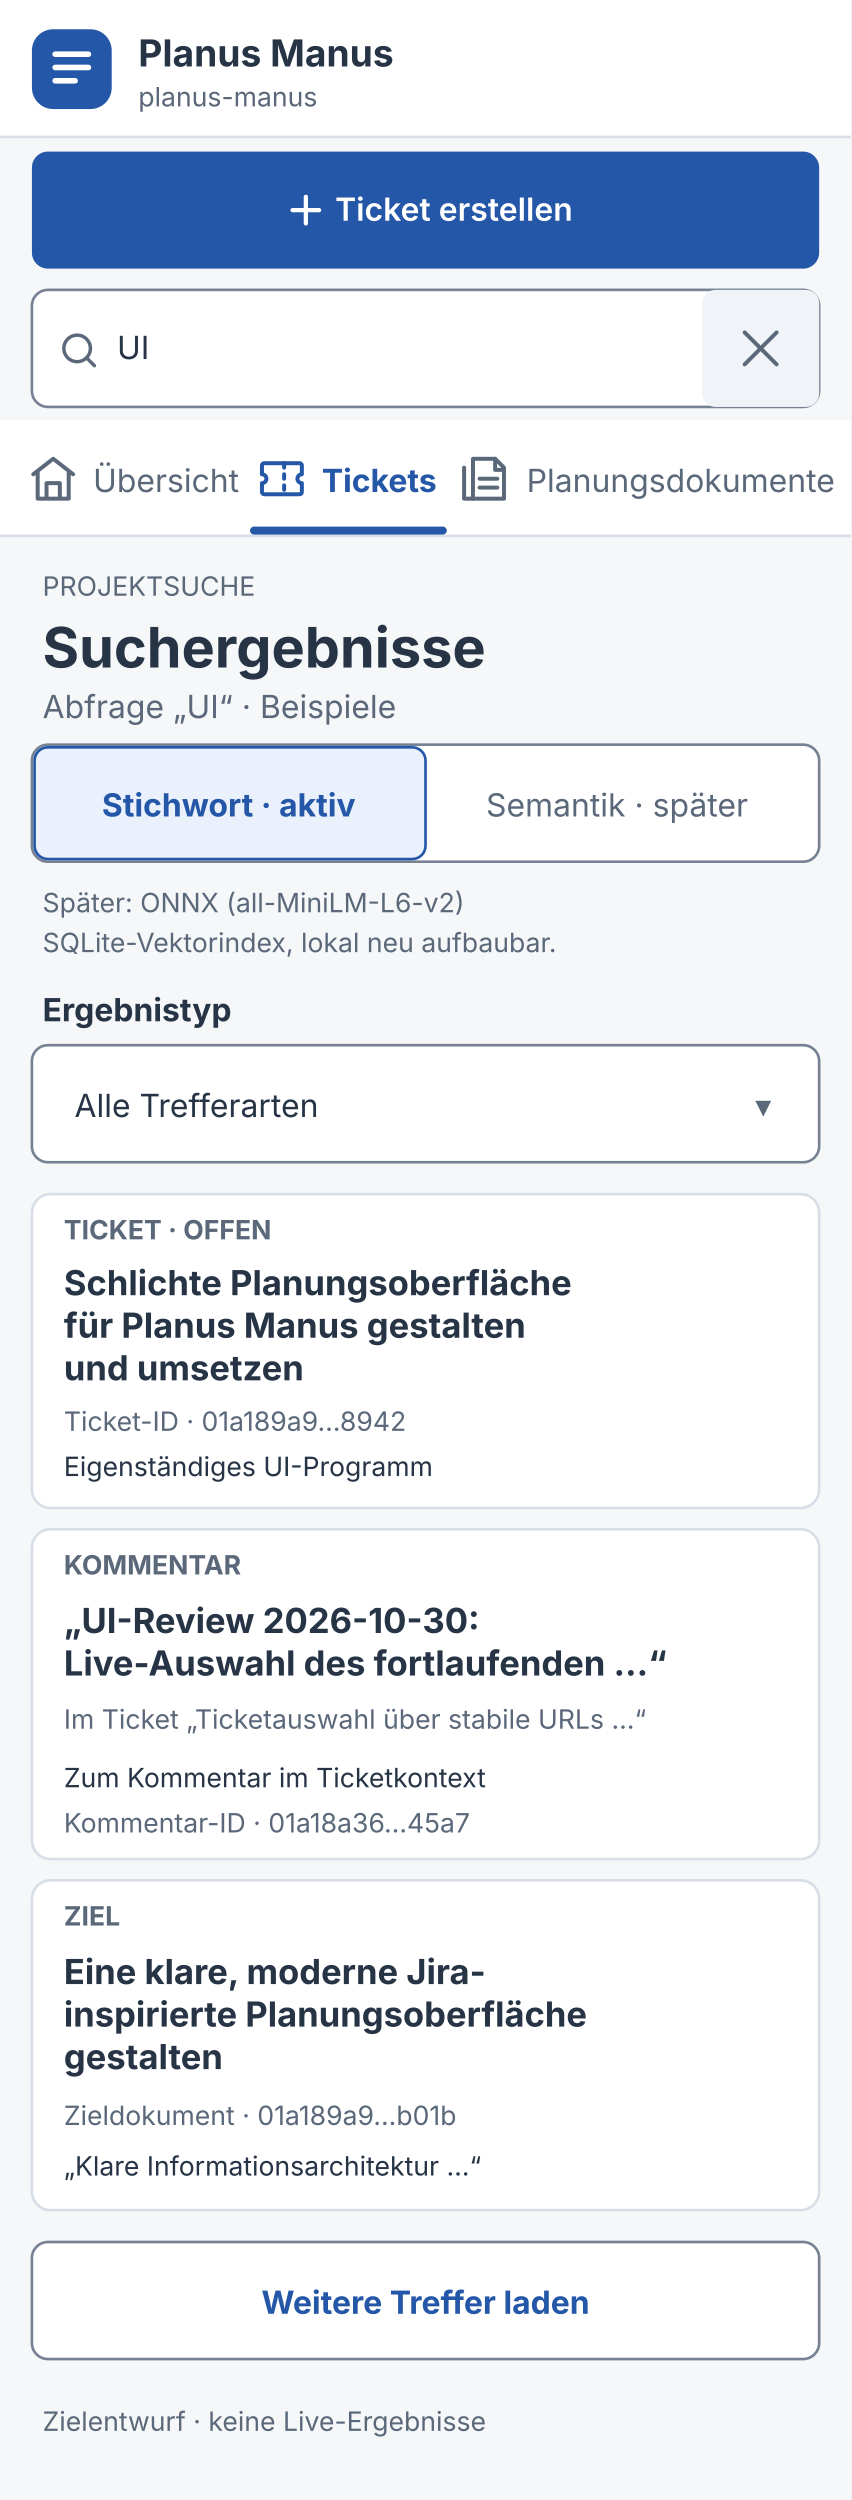
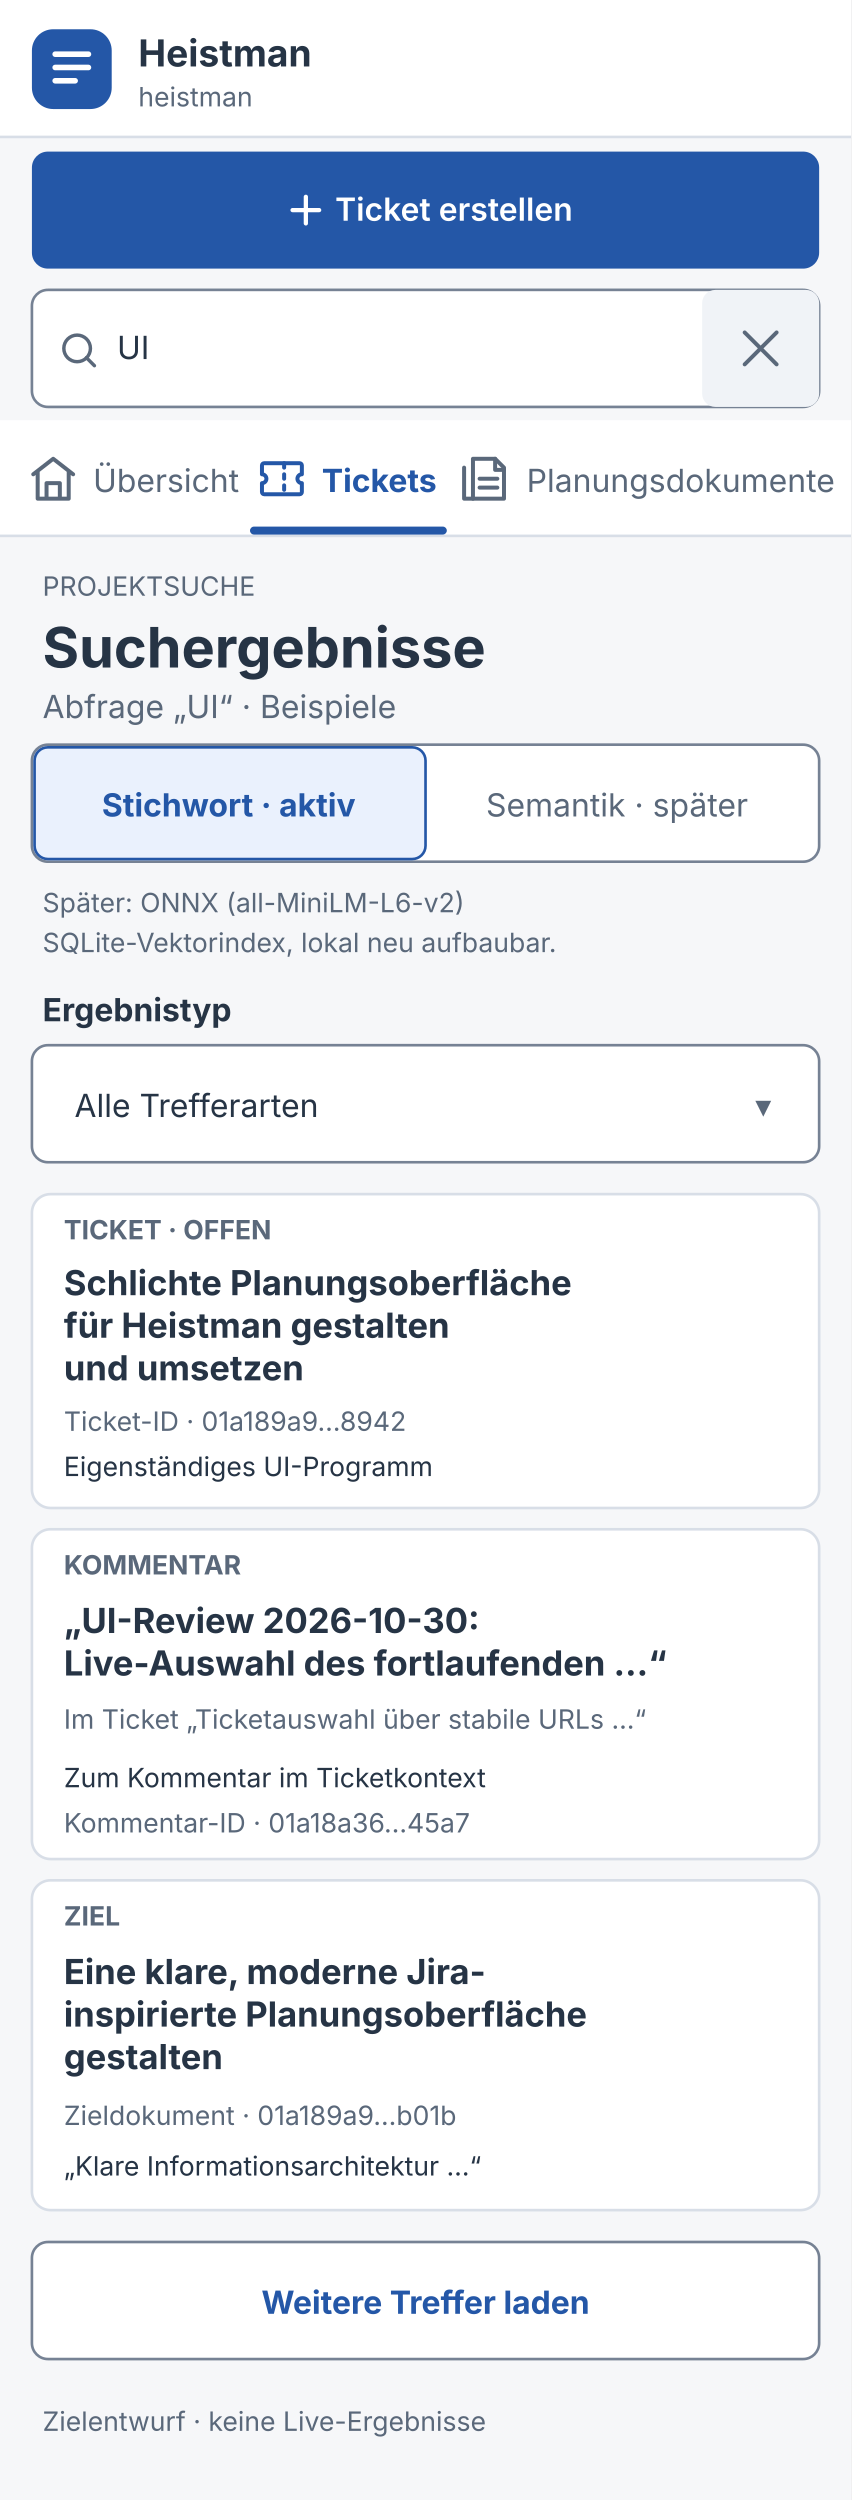
<svg xmlns="http://www.w3.org/2000/svg" width="320" height="940" viewBox="0 0 320 940" role="img" aria-labelledby="title desc">
  <defs>
    <style>
      text { font-family: system-ui, -apple-system, "Segoe UI", sans-serif; fill: #263445; }
      .muted { fill: #5A687A; }
      .tiny { font-size: 10px; }
      .small { font-size: 12px; }
      .title { font-size: 21px; font-weight: 650; }
      .resulttitle { font-size: 13px; font-weight: 650; }
      .blue { fill: #2457A7; }
      .inverse { fill: #FFFFFF; }
      .nav-icon { fill: none; stroke: #5A687A; stroke-width: 1.8; stroke-linecap: round; stroke-linejoin: round; }
      .nav-icon-active { fill: none; stroke: #2457A7; stroke-width: 1.8; stroke-linecap: round; stroke-linejoin: round; }
    </style>
    <symbol id="nav-house" viewBox="0 0 24 24">
      <path d="m3 10 9-7 9 7M5 9v12h14V9M9 21v-7h6v7" />
    </symbol>
    <symbol id="nav-ticket" viewBox="0 0 24 24">
      <path d="M4 5h16a1 1 0 0 1 1 1v4a2 2 0 0 0 0 4v4a1 1 0 0 1-1 1H4a1 1 0 0 1-1-1v-4a2 2 0 0 0 0-4V6a1 1 0 0 1 1-1Z" />
      <path d="M13 5v2m0 3v2m0 3v2" />
    </symbol>
    <symbol id="nav-documents" viewBox="0 0 24 24">
      <path d="M7 3h10l4 4v14H7z" />
      <path d="M17 3v5h4M3 7v14h4M10 12h8m-8 4h8" />
    </symbol>
  </defs>
  <rect width="320" height="940" fill="#F6F7F9" />
  <rect width="320" height="52" fill="#FFFFFF" />
  <path d="M0 51.5H320" stroke="#D8DEE7" />
  <rect x="12" y="11" width="30" height="30" rx="8" fill="#2457A7" />
  <path d="M20.75 20.375h12.5M20.75 25.375h12.5M20.75 30.375h7.5" stroke="#FFFFFF" stroke-width="2.1" stroke-linecap="round" />
-   <text x="52" y="25" font-size="14" font-weight="650">Planus Manus</text>
-   <text x="52" y="40" class="tiny muted">planus-manus</text>
+   <text x="52" y="25" font-size="14" font-weight="650">Heistman</text>
+   <text x="52" y="40" class="tiny muted">heistman</text>
  <rect x="12" y="57" width="296" height="44" rx="6" fill="#2457A7" />
  <path d="M110 79h10m-5-5v10" stroke="#FFFFFF" stroke-width="1.6" stroke-linecap="round" />
  <text x="126" y="83" class="small inverse" font-weight="600">Ticket erstellen</text>
  <rect x="12" y="109" width="296" height="44" rx="6" fill="#FFFFFF" stroke="#768294" />
  <circle cx="29" cy="131" r="5" fill="none" stroke="#5A687A" stroke-width="1.3" />
  <path d="m32.5 134.5 3 3" stroke="#5A687A" stroke-width="1.3" stroke-linecap="round" />
  <text x="44" y="135" class="small">UI</text>
  <rect x="264" y="109" width="44" height="44" rx="5" fill="#F0F3F7" />
  <path d="m280 125 12 12m0-12-12 12" stroke="#5A687A" stroke-width="1.5" stroke-linecap="round" />
  <rect y="158" width="320" height="44" fill="#FFFFFF" />
  <path d="M0 201.5H320" stroke="#D8DEE7" />
  <use href="#nav-house" x="10" y="170" width="20" height="20" class="nav-icon" />
  <text x="35" y="185" class="small muted">Übersicht</text>
  <use href="#nav-ticket" x="96" y="170" width="20" height="20" class="nav-icon-active" />
  <text x="121" y="185" class="small blue" font-weight="650">Tickets</text>
  <use href="#nav-documents" x="172" y="170" width="20" height="20" class="nav-icon" />
  <text x="198" y="185" class="small muted">Planungsdokumente</text>
  <rect x="94" y="198" width="74" height="3" rx="1.5" fill="#2457A7" />
  <text x="16" y="224" class="tiny muted">PROJEKTSUCHE</text>
  <text x="16" y="251" class="title">Suchergebnisse</text>
  <text x="16" y="270" class="small muted">Abfrage „UI“ · Beispiele</text>
  <rect x="12" y="280" width="296" height="44" rx="6" fill="#FFFFFF" stroke="#768294" />
  <rect x="13" y="281" width="147" height="42" rx="5" fill="#EAF1FD" stroke="#2457A7" />
  <text x="86" y="307" class="small blue" font-weight="650" text-anchor="middle">Stichwort · aktiv</text>
  <text x="232" y="307" class="small muted" text-anchor="middle">Semantik · später</text>
  <text x="16" y="343" class="tiny muted">Später: ONNX (all-MiniLM-L6-v2)</text>
  <text x="16" y="358" class="tiny muted">SQLite-Vektorindex, lokal neu aufbaubar.</text>
  <text x="16" y="384" class="small" font-weight="650">Ergebnistyp</text>
  <rect x="12" y="393" width="296" height="44" rx="6" fill="#FFFFFF" stroke="#768294" />
  <text x="28" y="420" class="small">Alle Trefferarten</text>
  <text x="290" y="420" class="small muted" text-anchor="end">▾</text>
  <rect x="12" y="449" width="296" height="118" rx="7" fill="#FFFFFF" stroke="#D8DEE7" />
  <text x="24" y="466" class="tiny muted" font-weight="650">TICKET · OFFEN</text>
  <text x="24" y="487" class="resulttitle">Schlichte Planungsoberfläche</text>
-   <text x="24" y="503" class="resulttitle">für Planus Manus gestalten</text>
+   <text x="24" y="503" class="resulttitle">für Heistman gestalten</text>
  <text x="24" y="519" class="resulttitle">und umsetzen</text>
  <text x="24" y="538" class="tiny muted">Ticket-ID · 01a189a9…8942</text>
  <text x="24" y="555" class="tiny">Eigenständiges UI-Programm</text>
  <rect x="12" y="575" width="296" height="124" rx="7" fill="#FFFFFF" stroke="#D8DEE7" />
  <text x="24" y="592" class="tiny muted" font-weight="650">KOMMENTAR</text>
  <text x="24" y="614" class="resulttitle">„UI-Review 2026-10-30:</text>
  <text x="24" y="630" class="resulttitle">Live-Auswahl des fortlaufenden …“</text>
  <text x="24" y="650" class="tiny muted">Im Ticket „Ticketauswahl über stabile URLs …“</text>
  <text x="24" y="672" class="tiny">Zum Kommentar im Ticketkontext</text>
  <text x="24" y="689" class="tiny muted">Kommentar-ID · 01a18a36…45a7</text>
  <rect x="12" y="707" width="296" height="124" rx="7" fill="#FFFFFF" stroke="#D8DEE7" />
  <text x="24" y="724" class="tiny muted" font-weight="650">ZIEL</text>
  <text x="24" y="746" class="resulttitle">Eine klare, moderne Jira-</text>
  <text x="24" y="762" class="resulttitle">inspirierte Planungsoberfläche</text>
  <text x="24" y="778" class="resulttitle">gestalten</text>
  <text x="24" y="799" class="tiny muted">Zieldokument · 01a189a9…b01b</text>
  <text x="24" y="818" class="tiny">„Klare Informationsarchitektur …“</text>
  <rect x="12" y="843" width="296" height="44" rx="6" fill="#FFFFFF" stroke="#768294" />
  <text x="160" y="870" class="small blue" font-weight="650" text-anchor="middle">Weitere Treffer laden</text>
  <text x="16" y="914" class="tiny muted">Zielentwurf · keine Live-Ergebnisse</text>
</svg>
